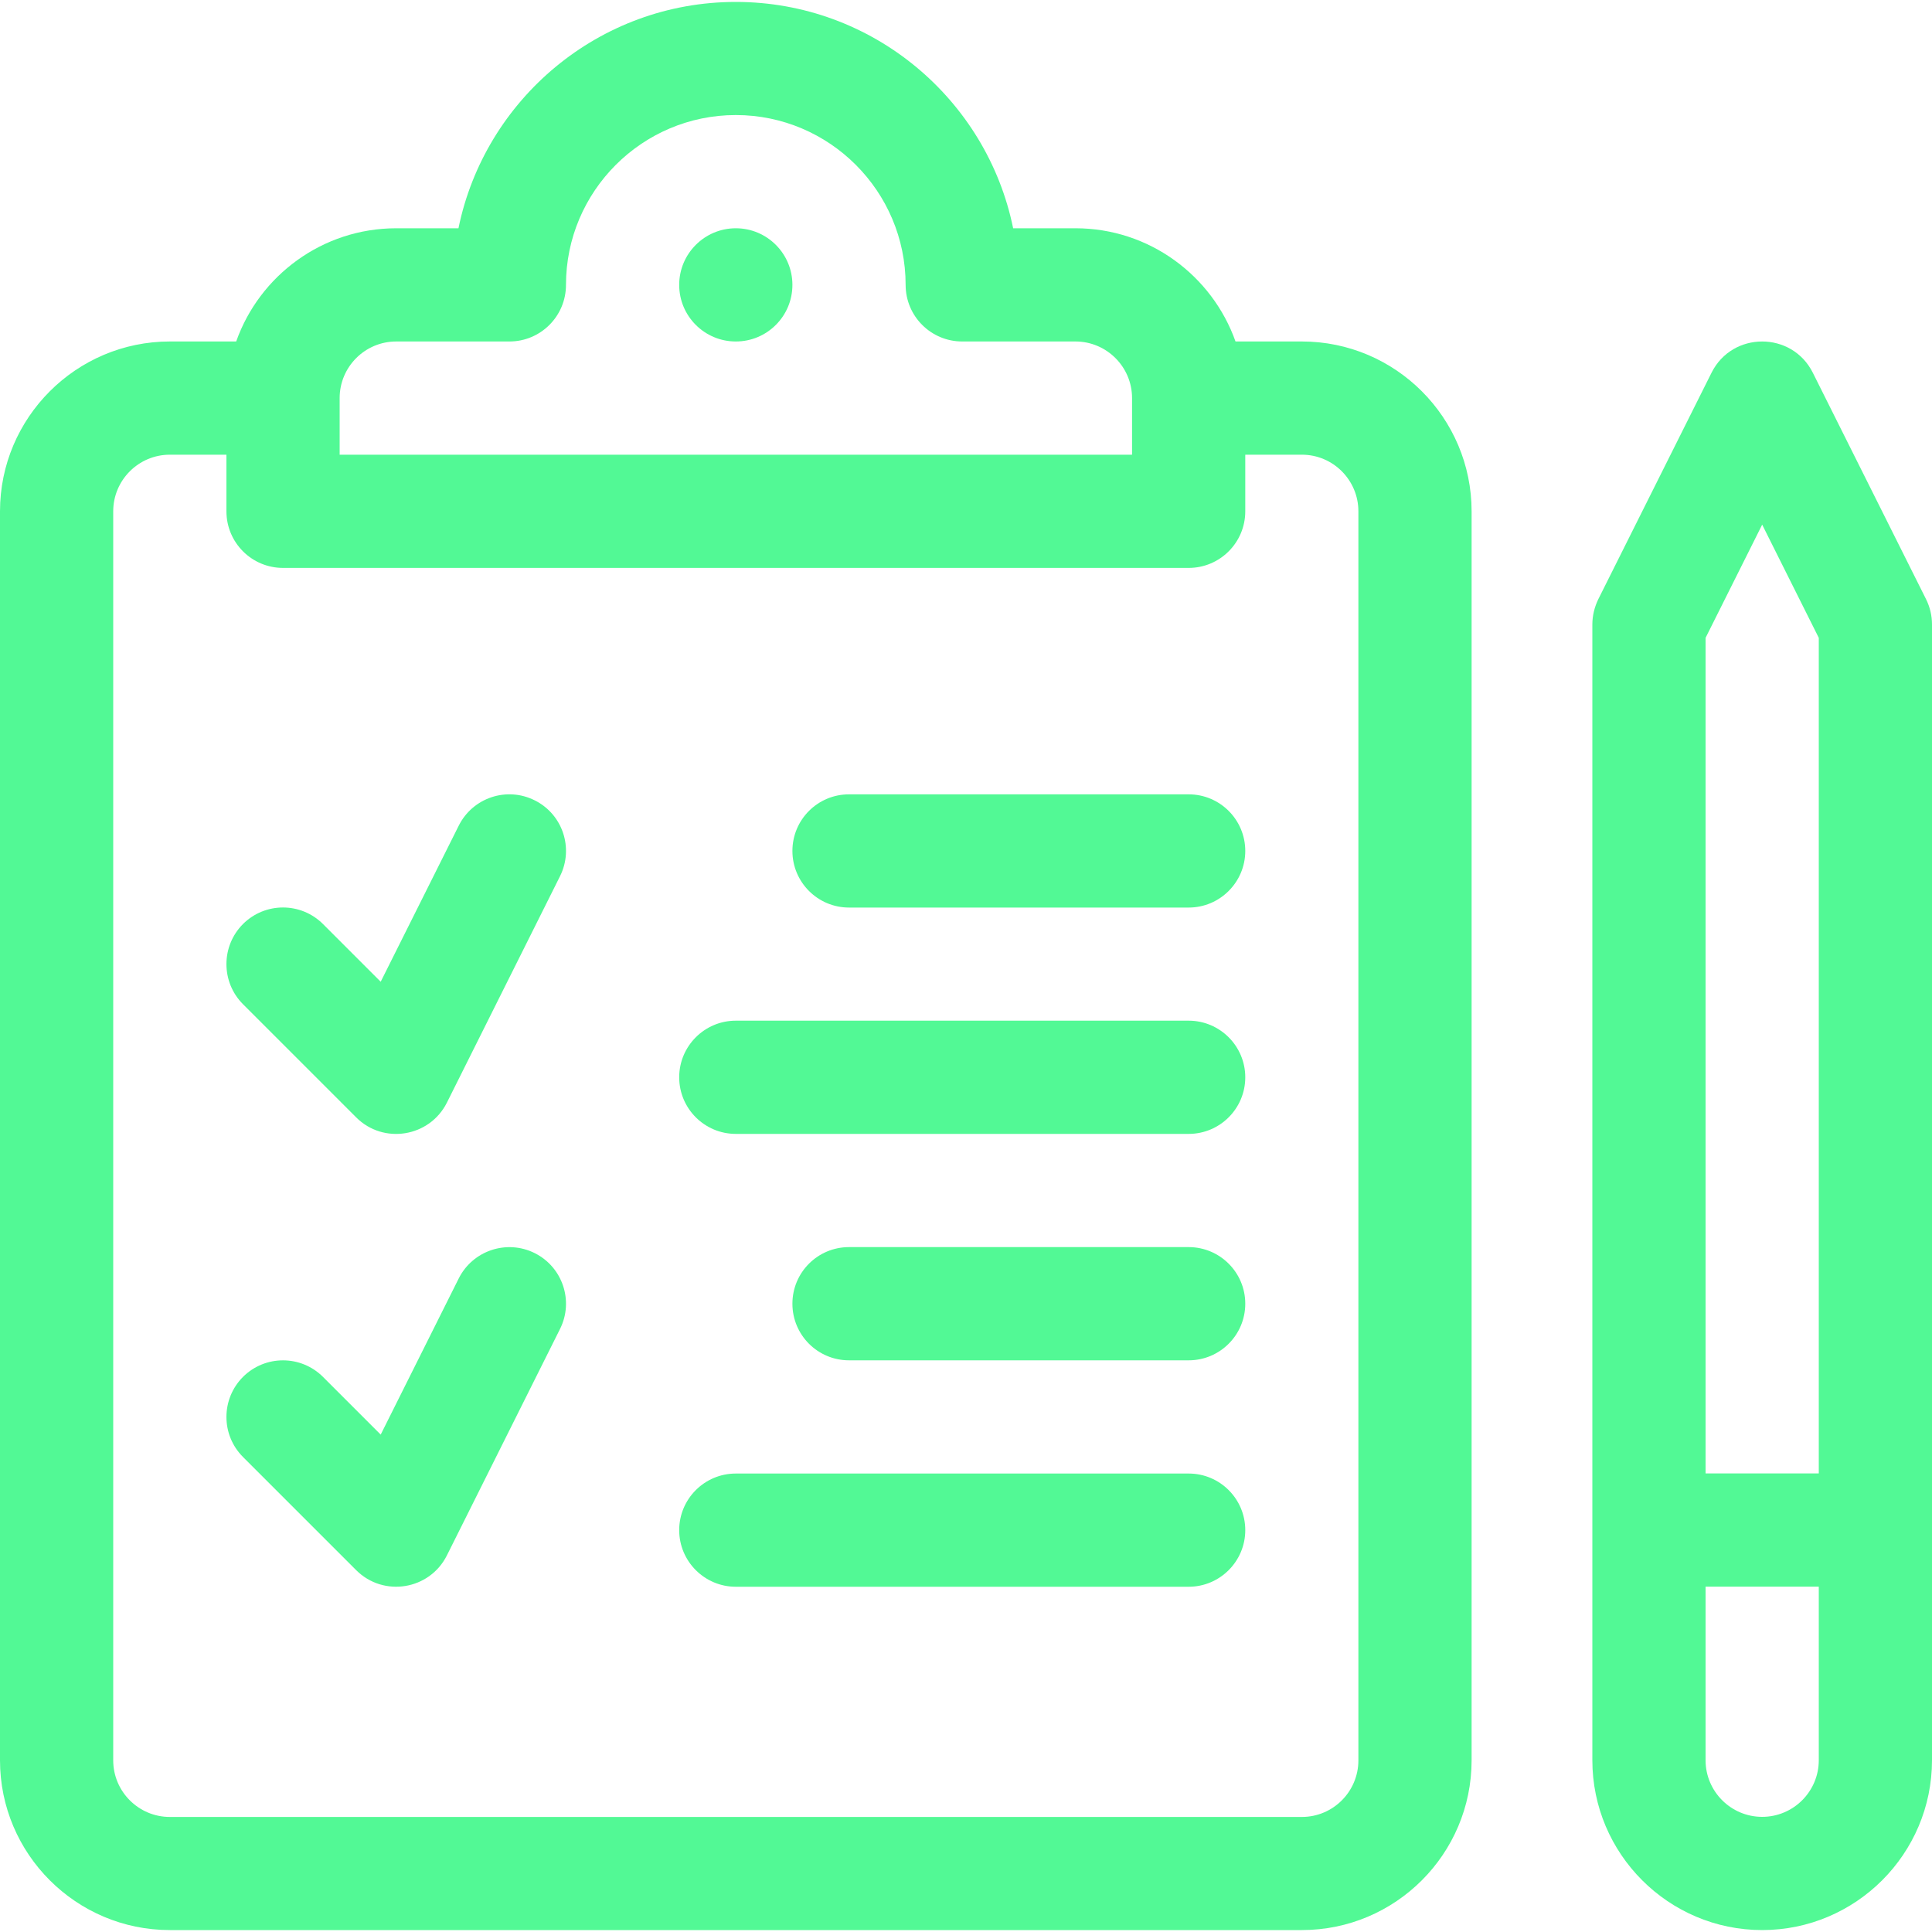
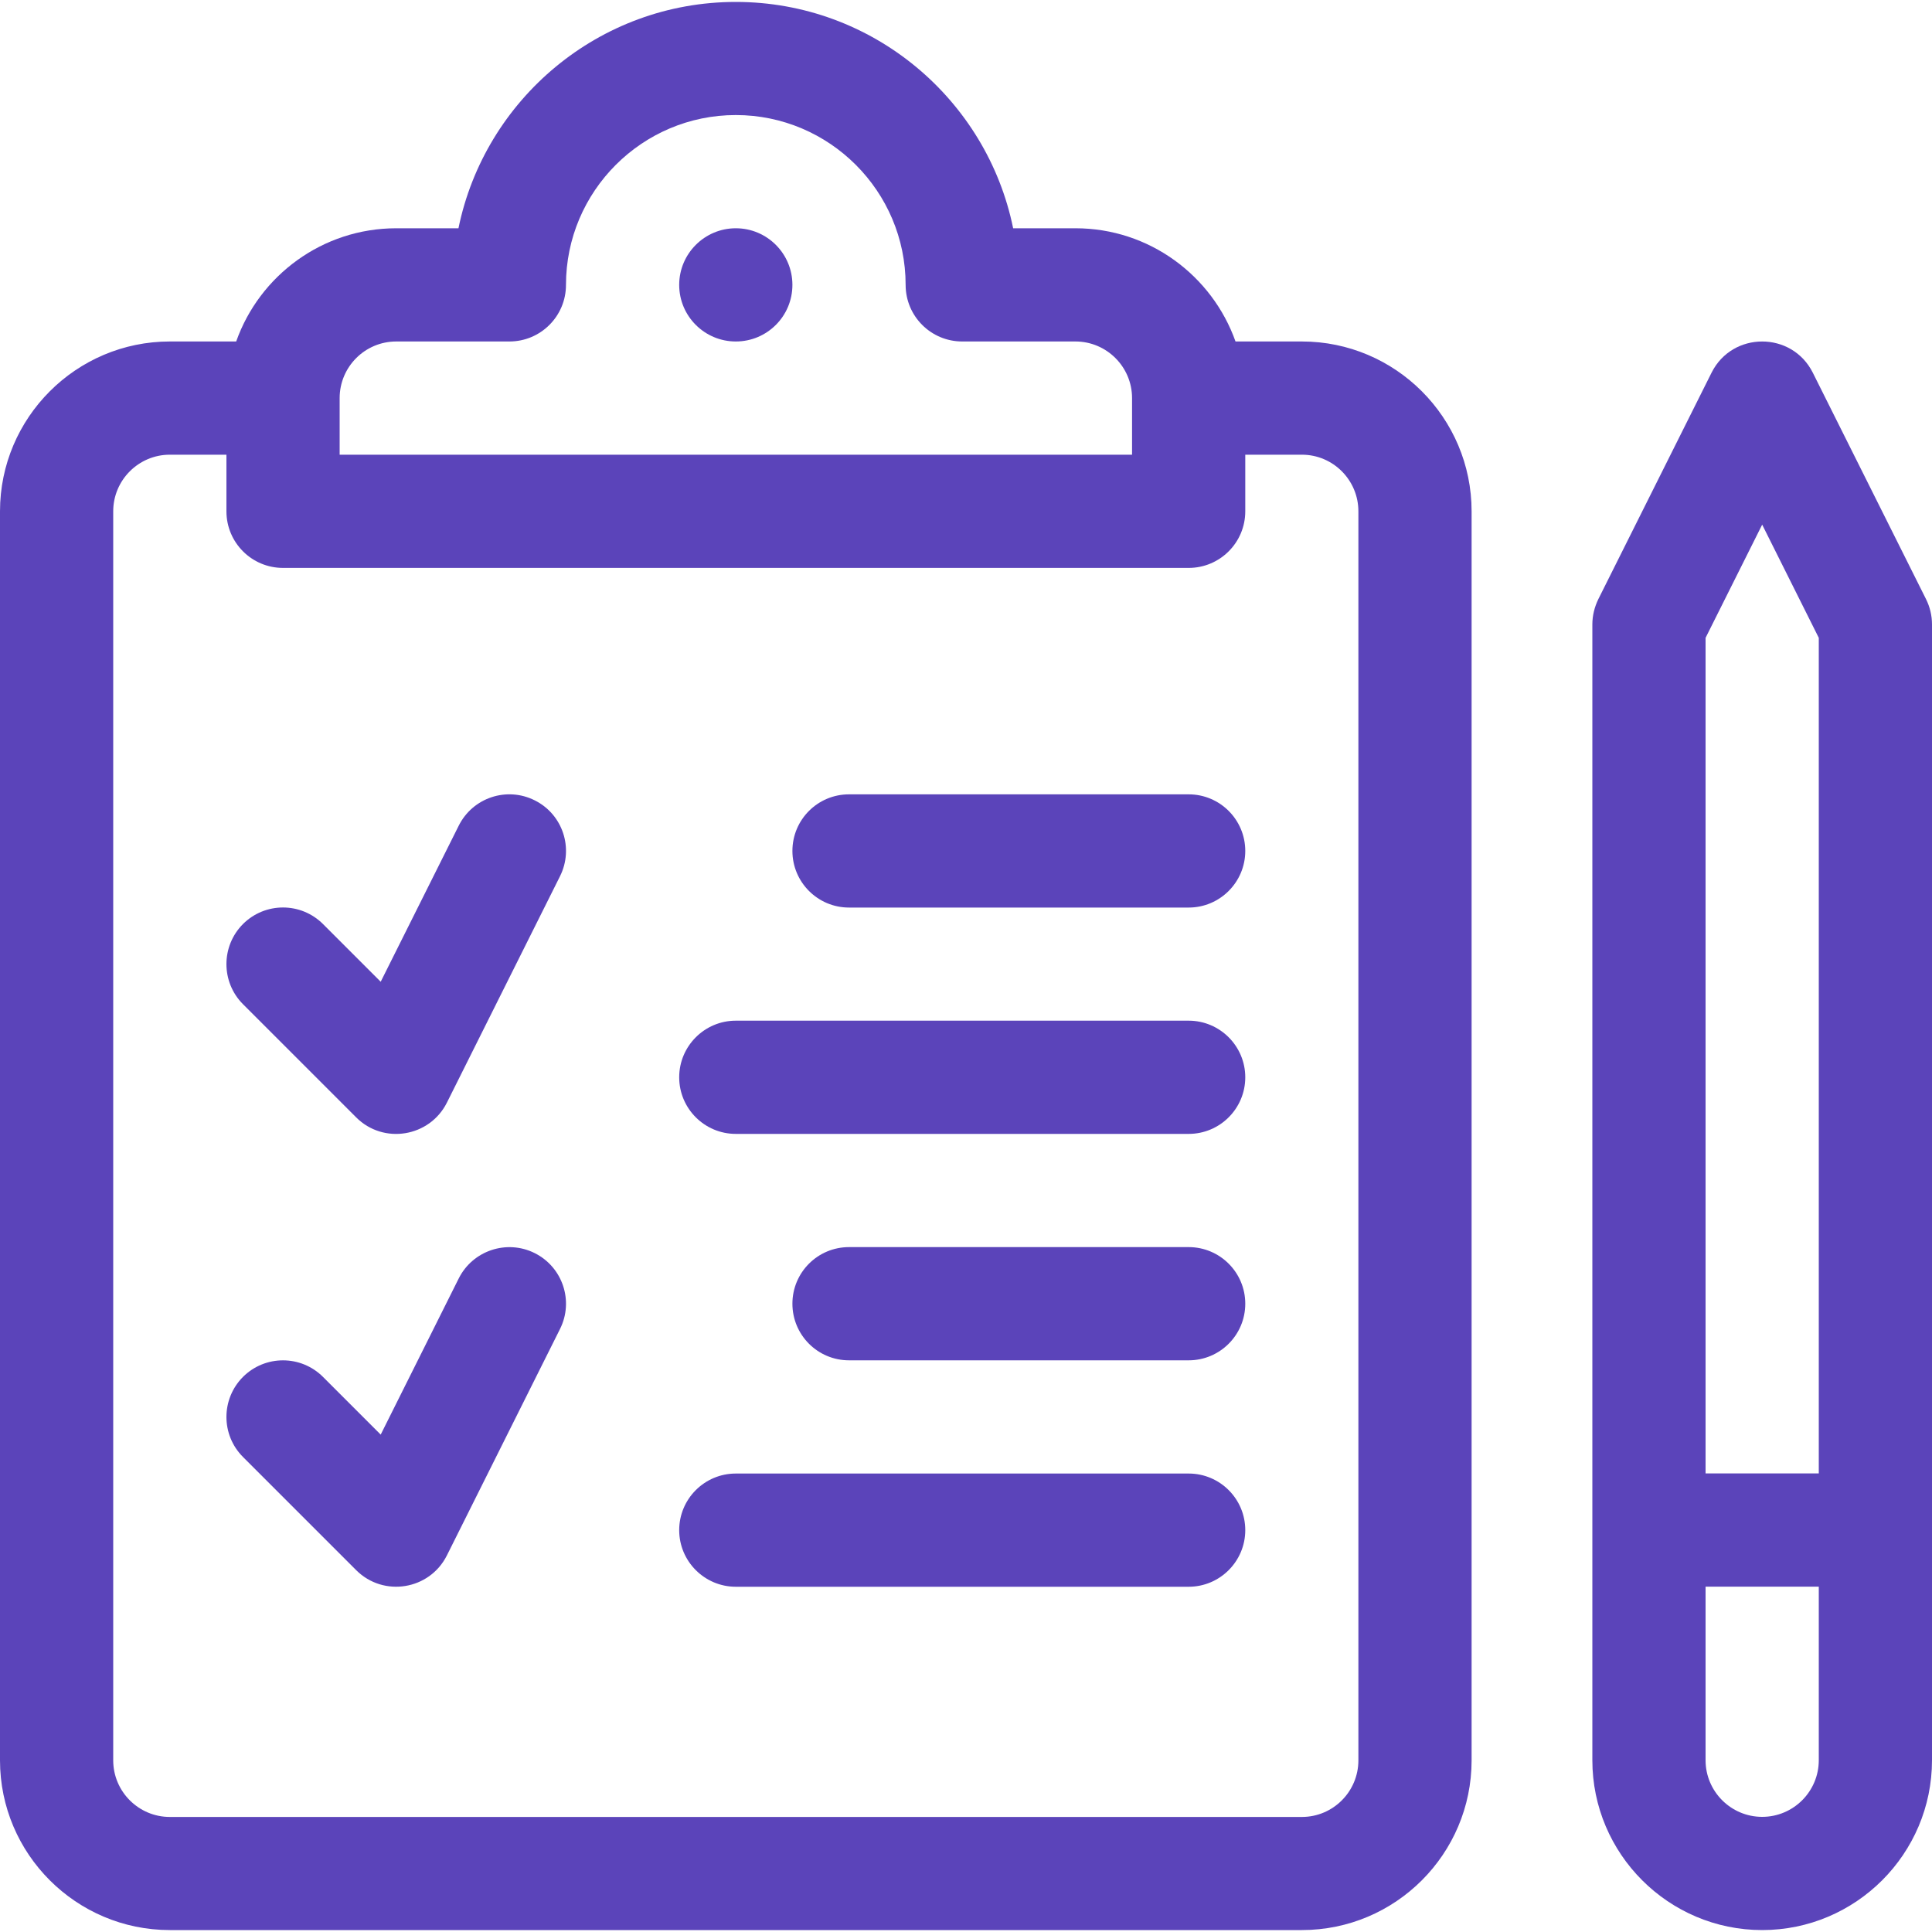
<svg xmlns="http://www.w3.org/2000/svg" width="20" height="20" viewBox="0 0 20 20" fill="none">
-   <path d="M5.535 8.285C5.246 8.14 4.894 8.257 4.749 8.547L3.941 10.163L3.344 9.566C3.115 9.337 2.744 9.337 2.515 9.566C2.287 9.795 2.287 10.166 2.515 10.395L3.687 11.567C3.97 11.85 4.447 11.771 4.626 11.415L5.797 9.071C5.942 8.781 5.825 8.429 5.535 8.285Z" fill="#52F995" />
-   <path d="M5.535 12.972C5.246 12.828 4.894 12.945 4.749 13.234L3.941 14.851L3.344 14.254C3.115 14.025 2.744 14.025 2.515 14.254C2.287 14.483 2.287 14.854 2.515 15.082L3.687 16.254C3.97 16.537 4.447 16.459 4.626 16.102L5.797 13.758C5.942 13.469 5.825 13.117 5.535 12.972Z" fill="#52F995" />
-   <path d="M12.305 8.223H8.789C8.465 8.223 8.203 8.485 8.203 8.809C8.203 9.132 8.465 9.395 8.789 9.395H12.305C12.628 9.395 12.891 9.132 12.891 8.809C12.891 8.485 12.628 8.223 12.305 8.223Z" fill="#52F995" />
-   <path d="M12.305 10.566H7.617C7.294 10.566 7.031 10.829 7.031 11.152C7.031 11.476 7.294 11.738 7.617 11.738H12.305C12.628 11.738 12.891 11.476 12.891 11.152C12.891 10.829 12.628 10.566 12.305 10.566Z" fill="#52F995" />
-   <path d="M12.305 12.91H8.789C8.465 12.91 8.203 13.172 8.203 13.496C8.203 13.82 8.465 14.082 8.789 14.082H12.305C12.628 14.082 12.891 13.82 12.891 13.496C12.891 13.172 12.628 12.91 12.305 12.91Z" fill="#52F995" />
-   <path d="M12.305 15.254H7.617C7.294 15.254 7.031 15.516 7.031 15.84C7.031 16.163 7.294 16.426 7.617 16.426H12.305C12.628 16.426 12.891 16.163 12.891 15.84C12.891 15.516 12.628 15.254 12.305 15.254Z" fill="#52F995" />
-   <path d="M13.477 3.535H12.79C12.548 2.853 11.897 2.363 11.133 2.363H10.488C10.216 1.028 9.032 0.02 7.617 0.02C6.202 0.02 5.019 1.028 4.746 2.363H4.102C3.338 2.363 2.686 2.853 2.445 3.535H1.758C0.789 3.535 0 4.324 0 5.293V18.223C0 19.192 0.789 19.98 1.758 19.98H13.477C14.446 19.98 15.234 19.192 15.234 18.223V5.293C15.234 4.324 14.446 3.535 13.477 3.535ZM3.516 4.121C3.516 3.798 3.778 3.535 4.102 3.535H5.273C5.597 3.535 5.859 3.273 5.859 2.949C5.859 1.98 6.648 1.191 7.617 1.191C8.586 1.191 9.375 1.98 9.375 2.949C9.375 3.273 9.637 3.535 9.961 3.535H11.133C11.456 3.535 11.719 3.798 11.719 4.121V4.707H3.516V4.121ZM14.062 18.223C14.062 18.546 13.8 18.809 13.477 18.809H1.758C1.435 18.809 1.172 18.546 1.172 18.223V5.293C1.172 4.97 1.435 4.707 1.758 4.707H2.344V5.293C2.344 5.617 2.606 5.879 2.93 5.879H12.305C12.628 5.879 12.891 5.617 12.891 5.293V4.707H13.477C13.8 4.707 14.062 4.97 14.062 5.293V18.223Z" fill="#52F995" />
-   <path d="M19.938 6.202L18.766 3.858C18.55 3.427 17.933 3.428 17.718 3.858L16.546 6.202C16.506 6.284 16.484 6.373 16.484 6.464V18.222C16.484 19.191 17.273 19.98 18.242 19.98C19.211 19.98 20 19.191 20 18.222V6.464C20 6.373 19.979 6.284 19.938 6.202ZM18.828 18.222C18.828 18.545 18.565 18.808 18.242 18.808C17.919 18.808 17.656 18.545 17.656 18.222V16.425H18.828V18.222ZM18.828 15.253H17.656V6.603L18.242 5.431L18.828 6.603V15.253Z" fill="#52F995" />
-   <path d="M7.617 3.535C7.941 3.535 8.203 3.273 8.203 2.949C8.203 2.626 7.941 2.363 7.617 2.363C7.294 2.363 7.031 2.626 7.031 2.949C7.031 3.273 7.294 3.535 7.617 3.535Z" fill="#52F995" />
+   <path d="M5.535 8.285C5.246 8.14 4.894 8.257 4.749 8.547L3.941 10.163L3.344 9.566C3.115 9.337 2.744 9.337 2.515 9.566C2.287 9.795 2.287 10.166 2.515 10.395L3.687 11.567C3.97 11.85 4.447 11.771 4.626 11.415L5.797 9.071C5.942 8.781 5.825 8.429 5.535 8.285Z" fill="#5B44BA" />
+   <path d="M5.535 12.972C5.246 12.828 4.894 12.945 4.749 13.234L3.941 14.851L3.344 14.254C3.115 14.025 2.744 14.025 2.515 14.254C2.287 14.483 2.287 14.854 2.515 15.082L3.687 16.254C3.97 16.537 4.447 16.459 4.626 16.102L5.797 13.758C5.942 13.469 5.825 13.117 5.535 12.972Z" fill="#5B44BA" />
+   <path d="M12.305 8.223H8.789C8.465 8.223 8.203 8.485 8.203 8.809C8.203 9.132 8.465 9.395 8.789 9.395H12.305C12.628 9.395 12.891 9.132 12.891 8.809C12.891 8.485 12.628 8.223 12.305 8.223Z" fill="#5B44BA" />
+   <path d="M12.305 10.566H7.617C7.294 10.566 7.031 10.829 7.031 11.152C7.031 11.476 7.294 11.738 7.617 11.738H12.305C12.628 11.738 12.891 11.476 12.891 11.152C12.891 10.829 12.628 10.566 12.305 10.566Z" fill="#5B44BA" />
+   <path d="M12.305 12.91H8.789C8.465 12.91 8.203 13.172 8.203 13.496C8.203 13.82 8.465 14.082 8.789 14.082H12.305C12.628 14.082 12.891 13.82 12.891 13.496C12.891 13.172 12.628 12.91 12.305 12.91Z" fill="#5B44BA" />
+   <path d="M12.305 15.254H7.617C7.294 15.254 7.031 15.516 7.031 15.84C7.031 16.163 7.294 16.426 7.617 16.426H12.305C12.628 16.426 12.891 16.163 12.891 15.84C12.891 15.516 12.628 15.254 12.305 15.254Z" fill="#5B44BA" />
+   <path d="M13.477 3.535H12.79C12.548 2.853 11.897 2.363 11.133 2.363H10.488C10.216 1.028 9.032 0.02 7.617 0.02C6.202 0.02 5.019 1.028 4.746 2.363H4.102C3.338 2.363 2.686 2.853 2.445 3.535H1.758C0.789 3.535 0 4.324 0 5.293V18.223C0 19.192 0.789 19.98 1.758 19.98H13.477C14.446 19.98 15.234 19.192 15.234 18.223V5.293C15.234 4.324 14.446 3.535 13.477 3.535ZM3.516 4.121C3.516 3.798 3.778 3.535 4.102 3.535H5.273C5.597 3.535 5.859 3.273 5.859 2.949C5.859 1.98 6.648 1.191 7.617 1.191C8.586 1.191 9.375 1.98 9.375 2.949C9.375 3.273 9.637 3.535 9.961 3.535H11.133C11.456 3.535 11.719 3.798 11.719 4.121V4.707H3.516V4.121ZM14.062 18.223C14.062 18.546 13.8 18.809 13.477 18.809H1.758C1.435 18.809 1.172 18.546 1.172 18.223V5.293C1.172 4.97 1.435 4.707 1.758 4.707H2.344V5.293C2.344 5.617 2.606 5.879 2.93 5.879H12.305C12.628 5.879 12.891 5.617 12.891 5.293V4.707H13.477C13.8 4.707 14.062 4.97 14.062 5.293V18.223Z" fill="#5B44BA" />
+   <path d="M19.938 6.202L18.766 3.858C18.55 3.427 17.933 3.428 17.718 3.858L16.546 6.202C16.506 6.284 16.484 6.373 16.484 6.464V18.222C16.484 19.191 17.273 19.98 18.242 19.98C19.211 19.98 20 19.191 20 18.222V6.464C20 6.373 19.979 6.284 19.938 6.202ZM18.828 18.222C18.828 18.545 18.565 18.808 18.242 18.808C17.919 18.808 17.656 18.545 17.656 18.222V16.425H18.828V18.222ZM18.828 15.253H17.656V6.603L18.242 5.431L18.828 6.603V15.253Z" fill="#5B44BA" />
+   <path d="M7.617 3.535C7.941 3.535 8.203 3.273 8.203 2.949C8.203 2.626 7.941 2.363 7.617 2.363C7.294 2.363 7.031 2.626 7.031 2.949C7.031 3.273 7.294 3.535 7.617 3.535Z" fill="#5B44BA" />
</svg>
